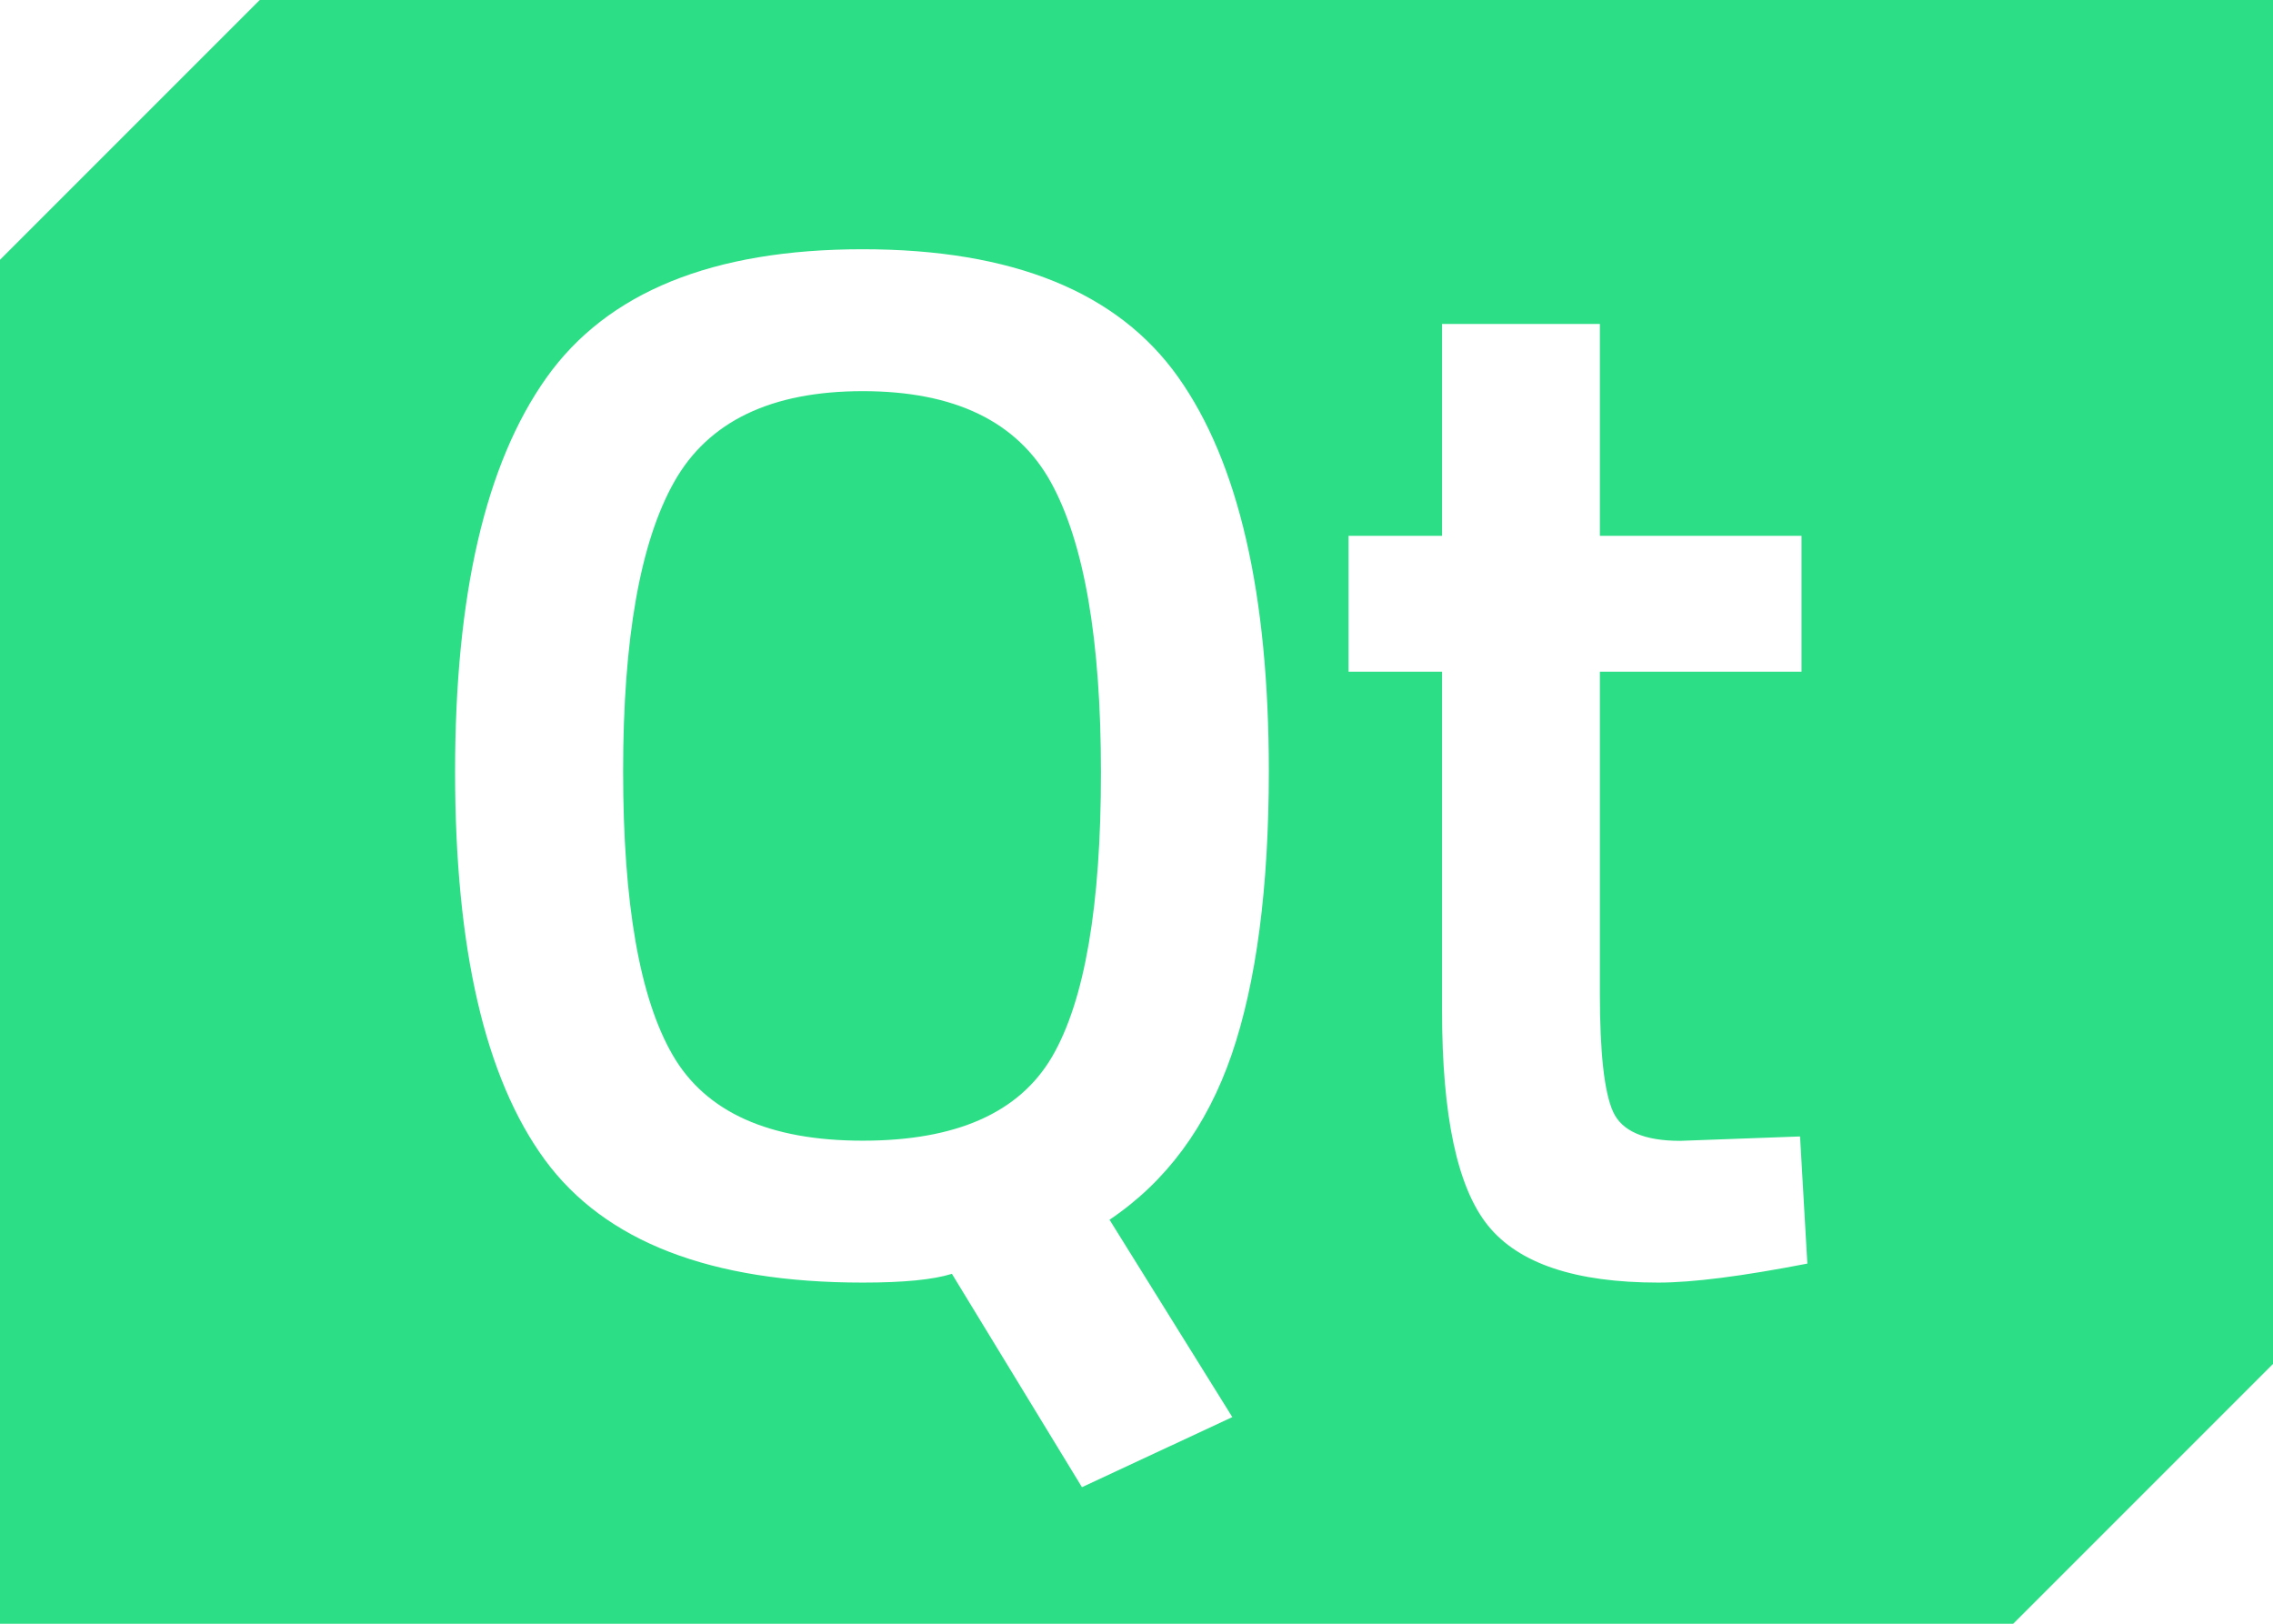
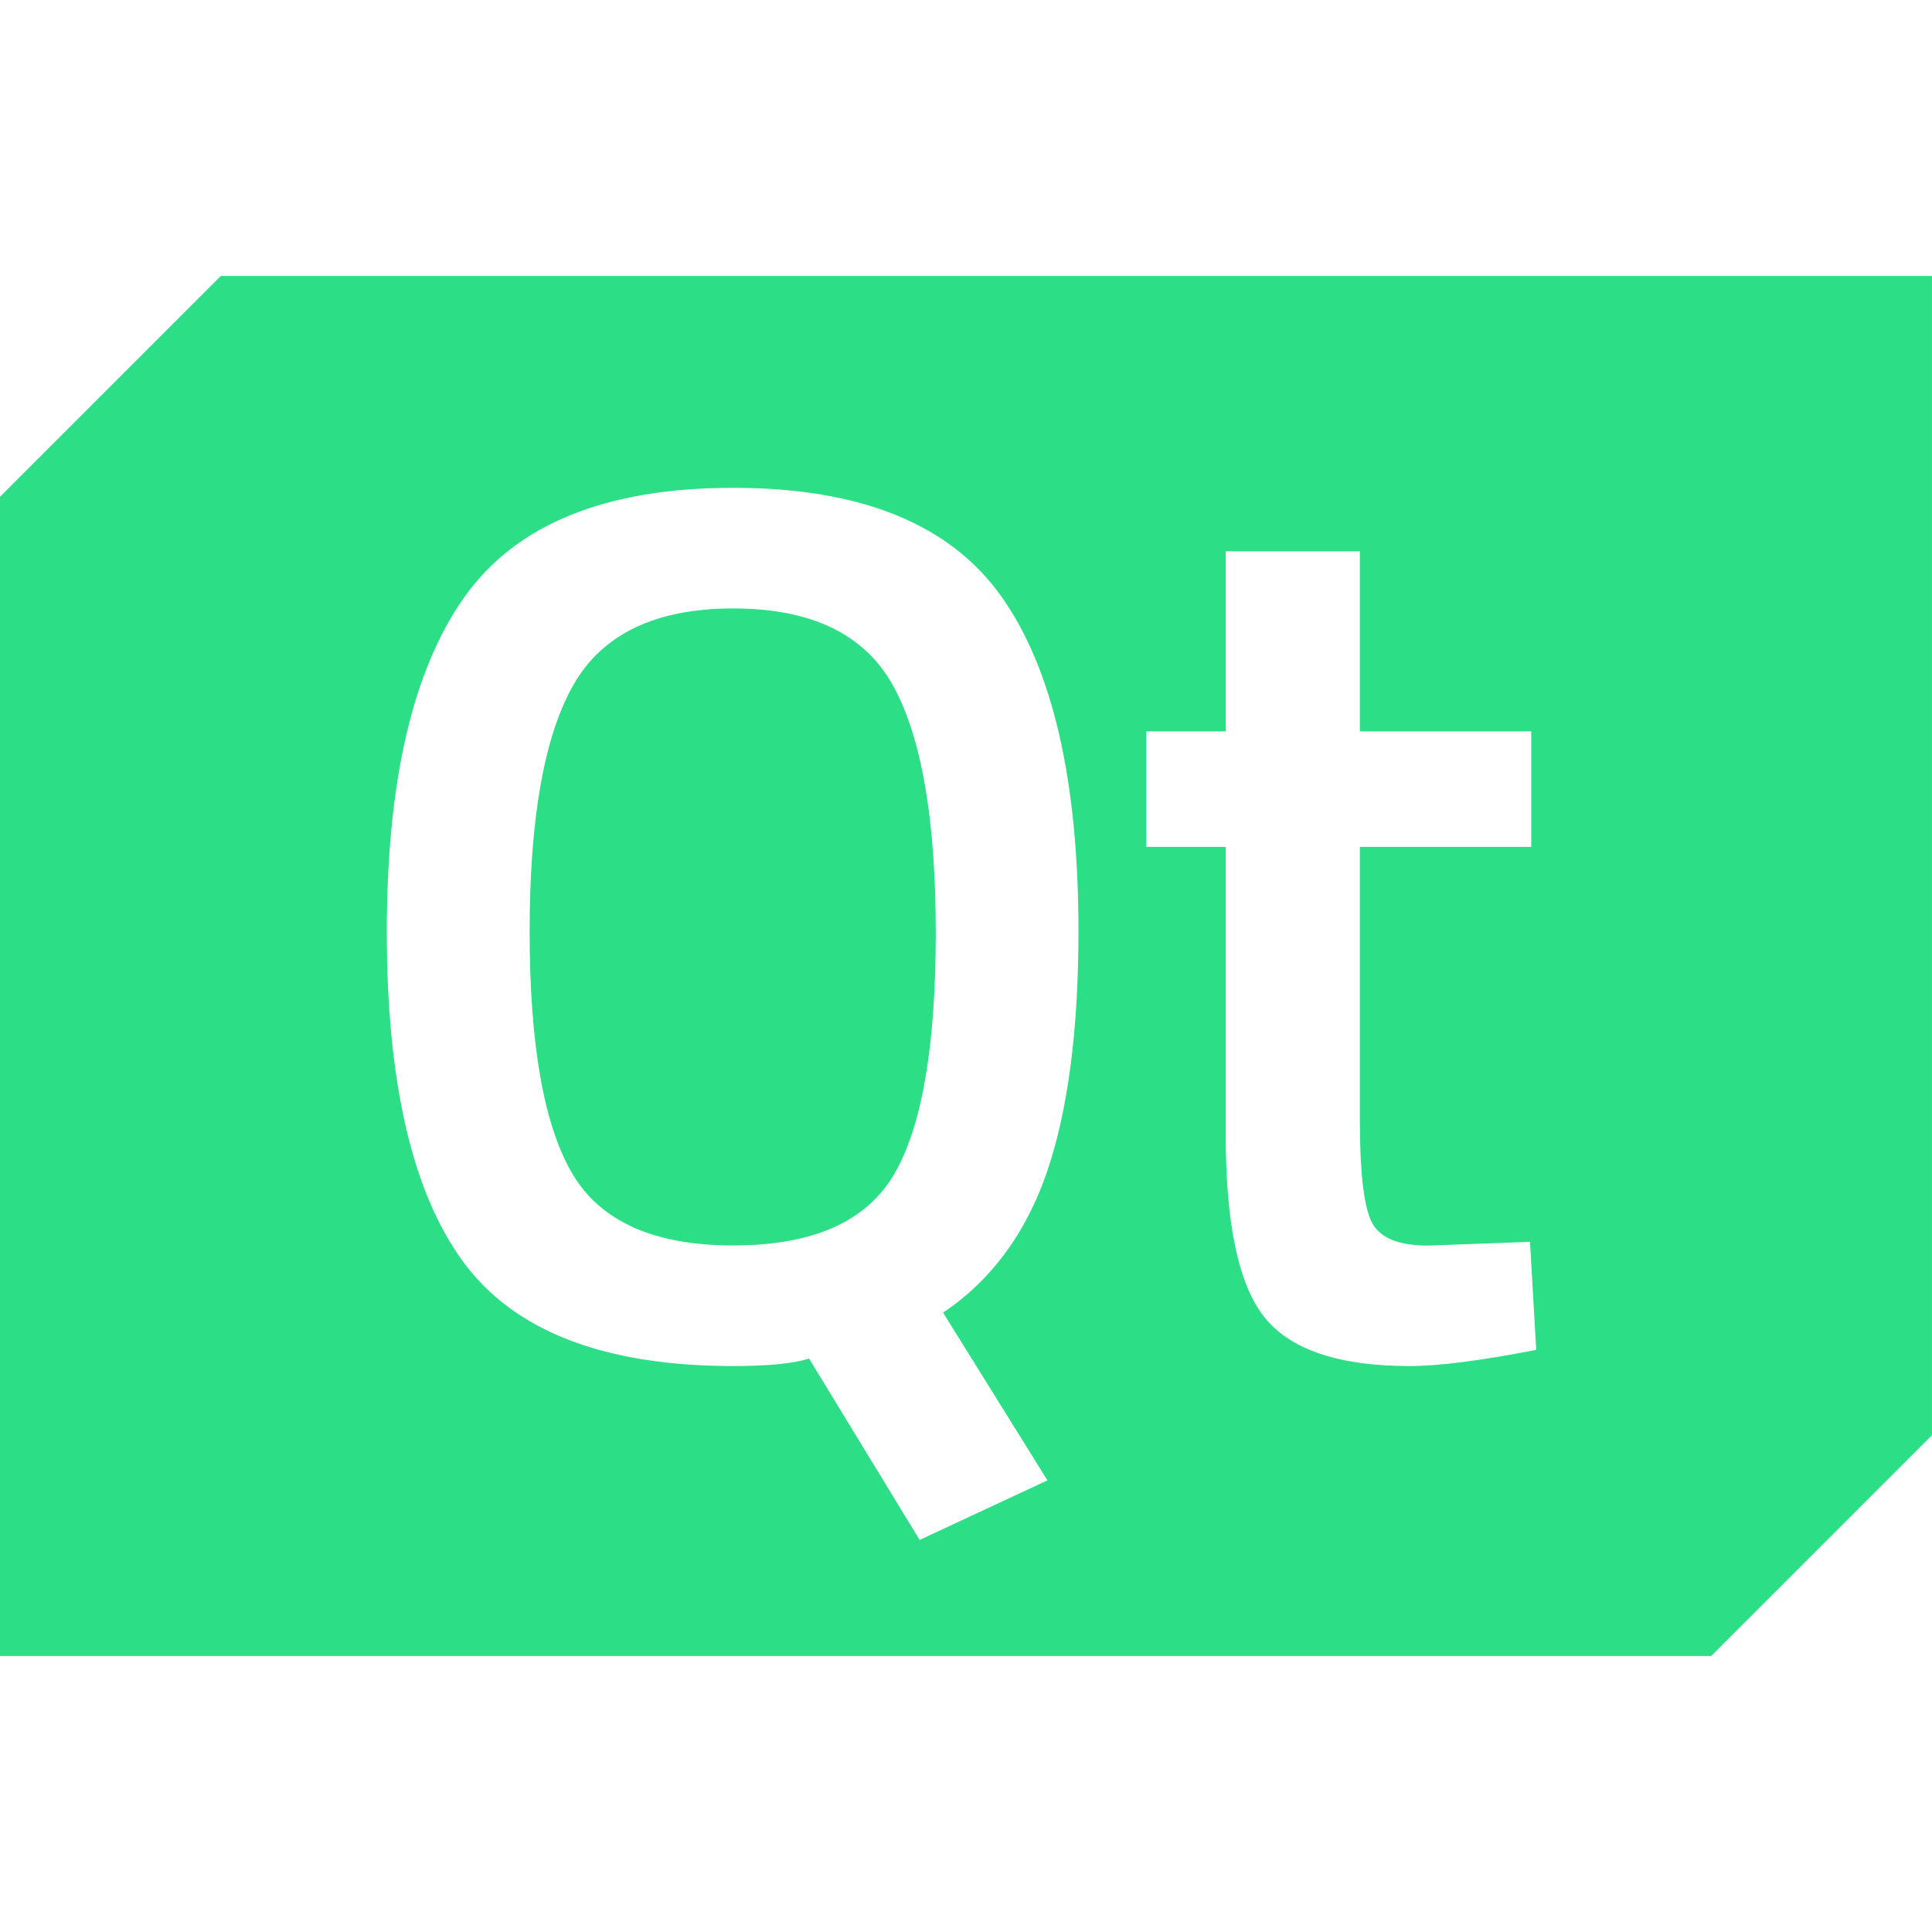
- <svg xmlns="http://www.w3.org/2000/svg" width="224" height="160" viewBox="0 0 224 160" fill="none">
-   <path fill-rule="evenodd" clip-rule="evenodd" d="M0 25.6L25.6 0H224V134.4L198.4 160H0V25.6ZM106.624 146.544L121.456 139.632H121.44L109.344 120.192C114.912 116.448 118.928 111.024 121.376 103.92C123.808 96.816 125.04 87.504 125.04 75.984C125.04 58.512 122.064 45.568 116.112 37.168C110.16 28.768 99.792 24.56 85.008 24.56C70.224 24.56 59.84 28.784 53.84 37.232C47.84 45.696 44.848 58.624 44.848 76.048C44.848 93.472 47.792 106.224 53.696 114.288C59.616 122.352 70.048 126.384 85.024 126.384C89.056 126.384 91.984 126.096 93.808 125.52L106.624 146.544ZM146.64 120.768C149.664 124.512 155.264 126.384 163.424 126.384C166.784 126.384 171.68 125.76 178.112 124.512L177.392 111.984L165.584 112.416C162.032 112.416 159.824 111.456 158.96 109.536C158.096 107.616 157.664 103.728 157.664 97.872V66.192H177.536V52.8H157.664V31.92H142.112V52.8H132.896V66.192H142.112V99.6C142.112 109.968 143.616 117.024 146.64 120.768ZM66.448 47.472C69.808 41.52 76 38.544 85.024 38.544C94.048 38.544 100.224 41.52 103.536 47.472C106.832 53.424 108.496 62.976 108.496 76.128C108.496 89.28 106.896 98.608 103.68 104.128C100.448 109.648 94.24 112.4 85.024 112.4C75.808 112.4 69.568 109.6 66.304 103.984C63.04 98.368 61.408 89.04 61.408 75.984C61.408 62.928 63.088 53.424 66.448 47.472Z" fill="#2CDE85" />
+ <svg xmlns="http://www.w3.org/2000/svg" width="128" height="128" fill="none" version="1.1" viewBox="0 0 128 128">
+   <path d="m0 32.914 14.629-14.629h113.37v76.8l-14.629 14.629h-113.37zm60.928 69.111 8.475-3.95h-0.009l-6.912-11.109c3.182-2.139 5.477-5.239 6.875-9.298 1.39-4.059 2.094-9.381 2.094-15.963 0-9.984-1.701-17.381-5.102-22.181s-9.326-7.205-17.774-7.205-14.382 2.414-17.81 7.241c-3.429 4.837-5.138 12.224-5.138 22.181 0 9.957 1.682 17.243 5.056 21.851 3.383 4.608 9.344 6.912 17.902 6.912 2.304 0 3.977-0.165 5.019-0.494zm22.866-14.729c1.728 2.139 4.928 3.209 9.591 3.209 1.92 0 4.718-0.357 8.393-1.07l-0.411-7.159-6.747 0.247c-2.03 0-3.291-0.549-3.785-1.646-0.494-1.097-0.741-3.319-0.741-6.665v-18.103h11.355v-7.653h-11.355v-11.931h-8.887v11.931h-5.266v7.653h5.266v19.09c0 5.925 0.859 9.957 2.587 12.096zm-45.824-41.883c1.92-3.401 5.458-5.102 10.615-5.102 5.157 0 8.686 1.701 10.578 5.102 1.883 3.401 2.834 8.859 2.834 16.375 0 7.515-0.914 12.846-2.752 16-1.847 3.154-5.394 4.727-10.66 4.727s-8.832-1.6-10.697-4.809c-1.865-3.209-2.798-8.54-2.798-16 0-7.461 0.96-12.891 2.88-16.293z" clip-rule="evenodd" fill="#2cde85" fill-rule="evenodd" stroke-width=".571" />
</svg>
